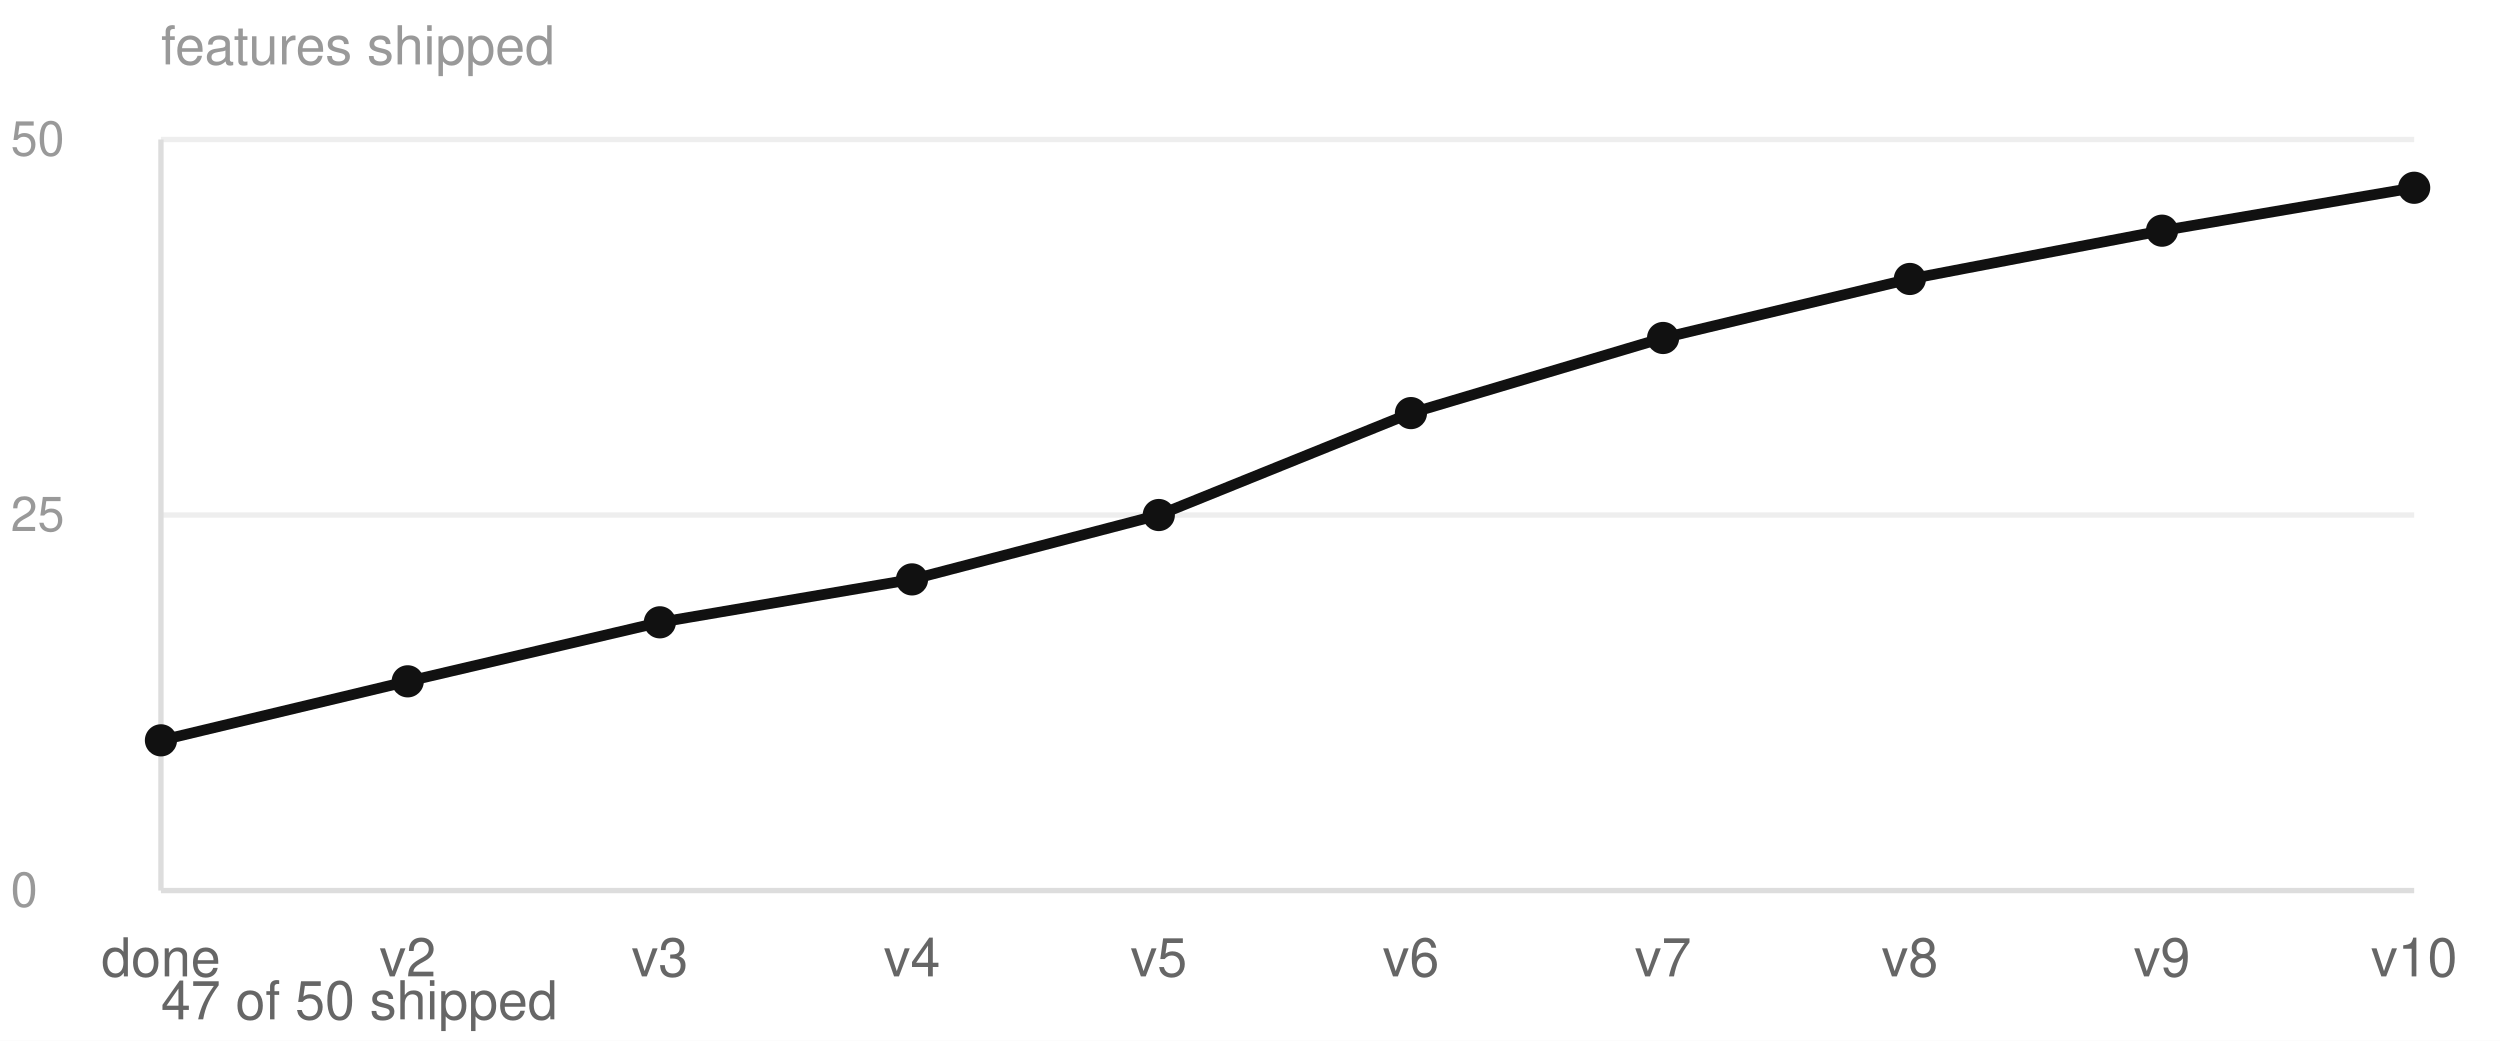
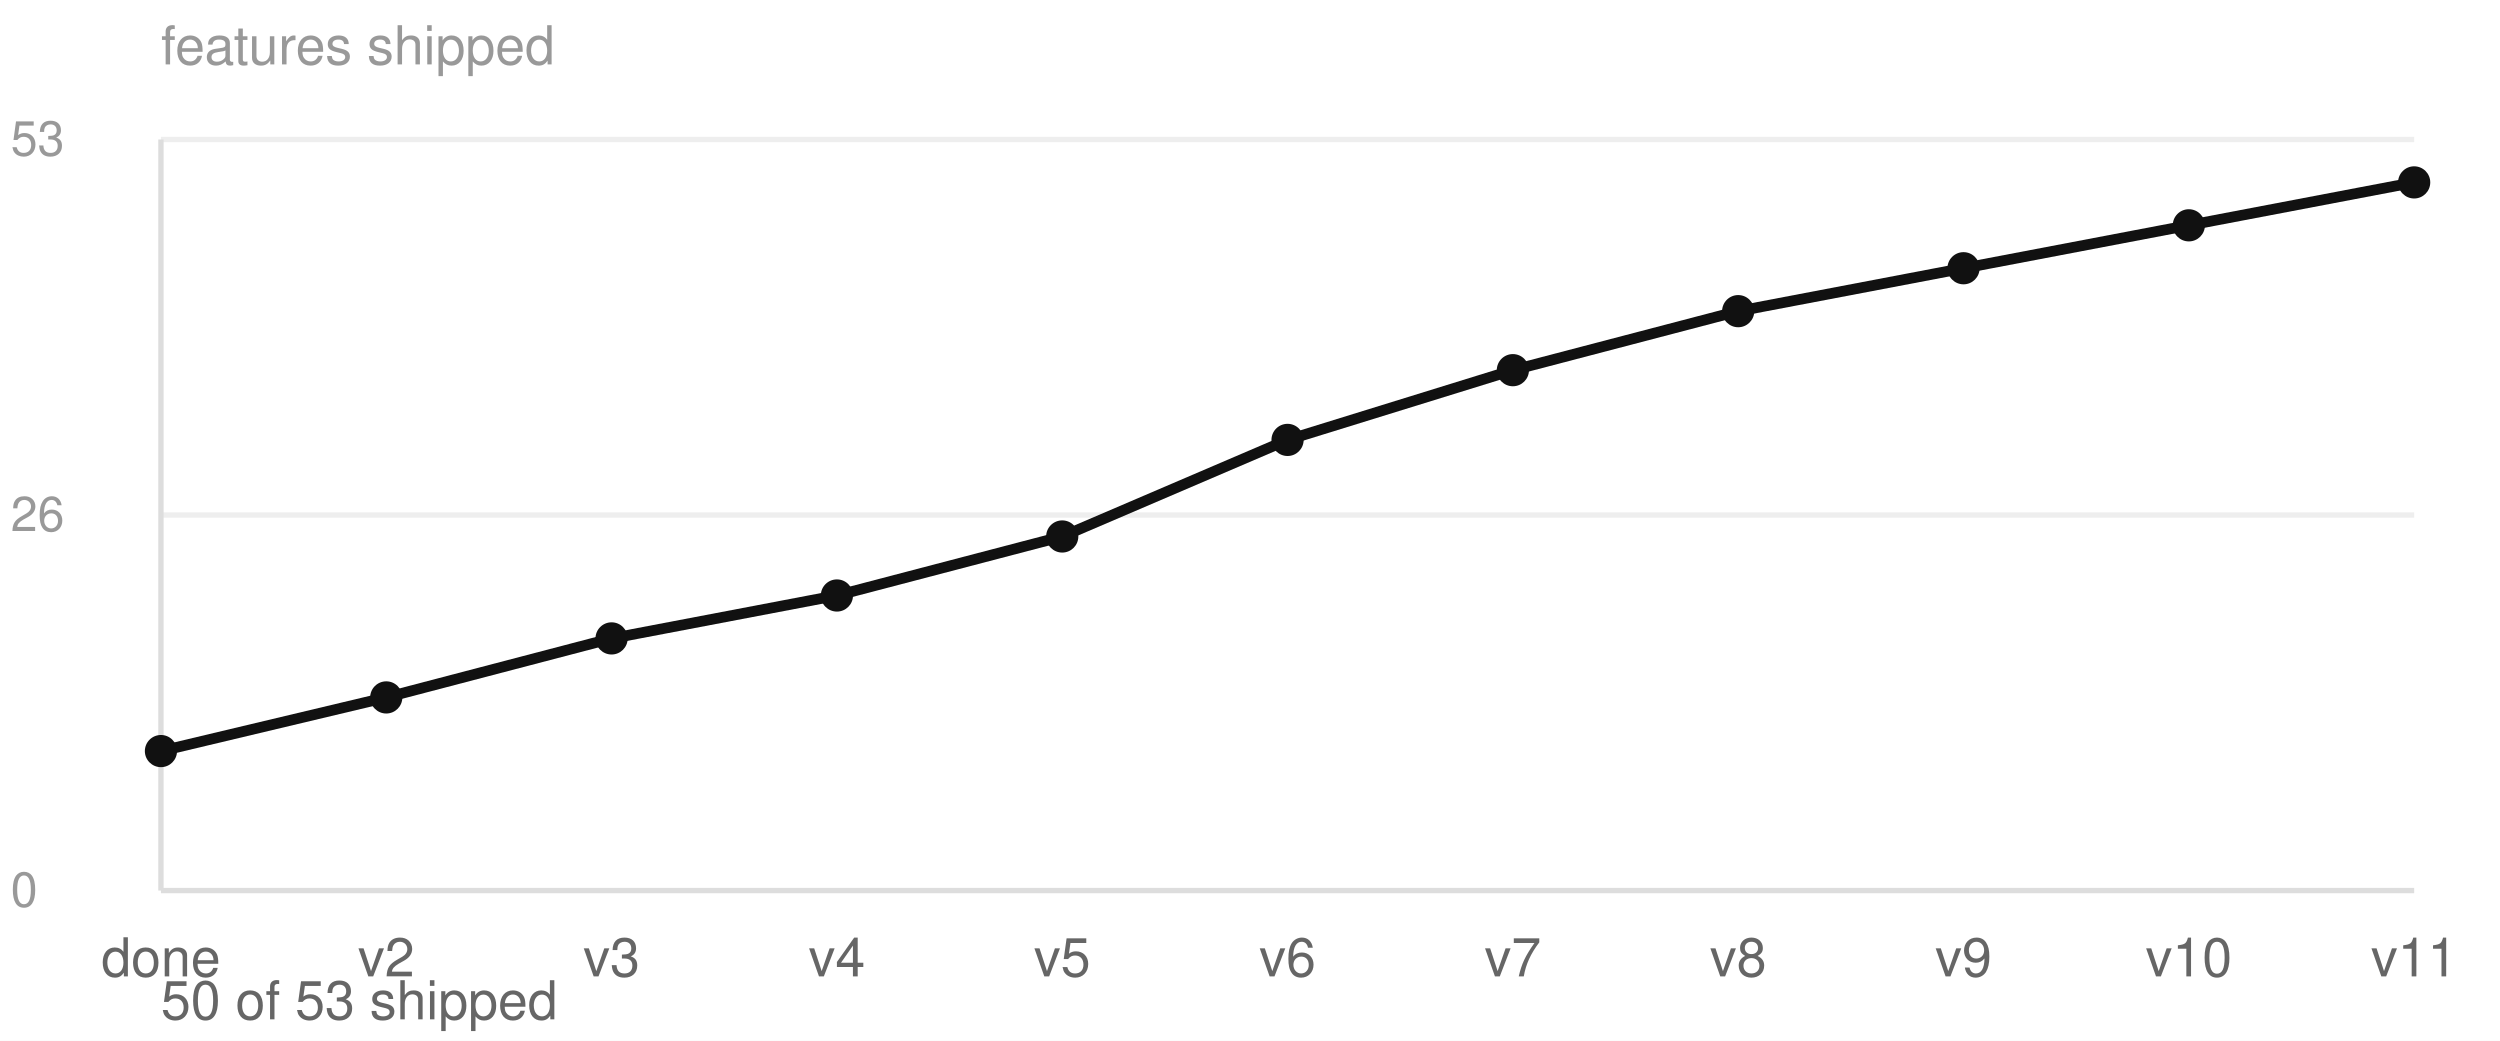
<svg xmlns="http://www.w3.org/2000/svg" width="466" height="194" viewBox="0 0 466 194">
  <rect width="100%" height="100%" fill="#ffffff" />
  <text x="30" y="12" font-family="-apple-system,Helvetica,Arial,sans-serif" font-size="10" fill="#999">features shipped</text>
  <line x1="30" y1="26" x2="450" y2="26" stroke="#eee" />
-   <text x="2" y="29" font-family="-apple-system,Helvetica,Arial,sans-serif" font-size="9" fill="#999">50</text>
+   <text x="2" y="29" font-family="-apple-system,Helvetica,Arial,sans-serif" font-size="9" fill="#999">53</text>
  <line x1="30" y1="96" x2="450" y2="96" stroke="#eee" />
-   <text x="2" y="99" font-family="-apple-system,Helvetica,Arial,sans-serif" font-size="9" fill="#999">25</text>
+   <text x="2" y="99" font-family="-apple-system,Helvetica,Arial,sans-serif" font-size="9" fill="#999">26</text>
  <line x1="30" y1="26" x2="30" y2="166" stroke="#ddd" />
  <line x1="30" y1="166" x2="450" y2="166" stroke="#ddd" />
  <text x="2" y="169" font-family="-apple-system,Helvetica,Arial,sans-serif" font-size="9" fill="#999">0</text>
-   <polyline points="30,138 76,127 123,116 170,108 216,96 263,77 310,63 356,52 403,43 450,35 " fill="none" stroke="#111" stroke-width="2" />
-   <circle cx="30" cy="138" r="3" fill="#111" />
-   <circle cx="76" cy="127" r="3" fill="#111" />
-   <circle cx="123" cy="116" r="3" fill="#111" />
-   <circle cx="170" cy="108" r="3" fill="#111" />
-   <circle cx="216" cy="96" r="3" fill="#111" />
-   <circle cx="263" cy="77" r="3" fill="#111" />
-   <circle cx="310" cy="63" r="3" fill="#111" />
-   <circle cx="356" cy="52" r="3" fill="#111" />
-   <circle cx="403" cy="43" r="3" fill="#111" />
-   <circle cx="450" cy="35" r="3" fill="#111" />
+   <polyline points="30,140 72,130 114,119 156,111 198,100 240,82 282,69 324,58 366,50 408,42 450,34 " fill="none" stroke="#111" stroke-width="2" />
+   <circle cx="30" cy="140" r="3" fill="#111" />
+   <circle cx="72" cy="130" r="3" fill="#111" />
+   <circle cx="114" cy="119" r="3" fill="#111" />
+   <circle cx="156" cy="111" r="3" fill="#111" />
+   <circle cx="198" cy="100" r="3" fill="#111" />
+   <circle cx="240" cy="82" r="3" fill="#111" />
+   <circle cx="282" cy="69" r="3" fill="#111" />
+   <circle cx="324" cy="58" r="3" fill="#111" />
+   <circle cx="366" cy="50" r="3" fill="#111" />
+   <circle cx="408" cy="42" r="3" fill="#111" />
+   <circle cx="450" cy="34" r="3" fill="#111" />
  <text x="30" y="182" font-family="-apple-system,Helvetica,Arial,sans-serif" font-size="10" fill="#666" text-anchor="middle">done</text>
-   <text x="76" y="182" font-family="-apple-system,Helvetica,Arial,sans-serif" font-size="10" fill="#666" text-anchor="middle">v2</text>
-   <text x="123" y="182" font-family="-apple-system,Helvetica,Arial,sans-serif" font-size="10" fill="#666" text-anchor="middle">v3</text>
-   <text x="170" y="182" font-family="-apple-system,Helvetica,Arial,sans-serif" font-size="10" fill="#666" text-anchor="middle">v4</text>
-   <text x="216" y="182" font-family="-apple-system,Helvetica,Arial,sans-serif" font-size="10" fill="#666" text-anchor="middle">v5</text>
-   <text x="263" y="182" font-family="-apple-system,Helvetica,Arial,sans-serif" font-size="10" fill="#666" text-anchor="middle">v6</text>
-   <text x="310" y="182" font-family="-apple-system,Helvetica,Arial,sans-serif" font-size="10" fill="#666" text-anchor="middle">v7</text>
-   <text x="356" y="182" font-family="-apple-system,Helvetica,Arial,sans-serif" font-size="10" fill="#666" text-anchor="middle">v8</text>
-   <text x="403" y="182" font-family="-apple-system,Helvetica,Arial,sans-serif" font-size="10" fill="#666" text-anchor="middle">v9</text>
-   <text x="450" y="182" font-family="-apple-system,Helvetica,Arial,sans-serif" font-size="10" fill="#666" text-anchor="middle">v10</text>
-   <text x="30" y="190" font-family="-apple-system,Helvetica,Arial,sans-serif" font-size="10" fill="#666">47 of 50 shipped</text>
+   <text x="72" y="182" font-family="-apple-system,Helvetica,Arial,sans-serif" font-size="10" fill="#666" text-anchor="middle">v2</text>
+   <text x="114" y="182" font-family="-apple-system,Helvetica,Arial,sans-serif" font-size="10" fill="#666" text-anchor="middle">v3</text>
+   <text x="156" y="182" font-family="-apple-system,Helvetica,Arial,sans-serif" font-size="10" fill="#666" text-anchor="middle">v4</text>
+   <text x="198" y="182" font-family="-apple-system,Helvetica,Arial,sans-serif" font-size="10" fill="#666" text-anchor="middle">v5</text>
+   <text x="240" y="182" font-family="-apple-system,Helvetica,Arial,sans-serif" font-size="10" fill="#666" text-anchor="middle">v6</text>
+   <text x="282" y="182" font-family="-apple-system,Helvetica,Arial,sans-serif" font-size="10" fill="#666" text-anchor="middle">v7</text>
+   <text x="324" y="182" font-family="-apple-system,Helvetica,Arial,sans-serif" font-size="10" fill="#666" text-anchor="middle">v8</text>
+   <text x="366" y="182" font-family="-apple-system,Helvetica,Arial,sans-serif" font-size="10" fill="#666" text-anchor="middle">v9</text>
+   <text x="408" y="182" font-family="-apple-system,Helvetica,Arial,sans-serif" font-size="10" fill="#666" text-anchor="middle">v10</text>
+   <text x="450" y="182" font-family="-apple-system,Helvetica,Arial,sans-serif" font-size="10" fill="#666" text-anchor="middle">v11</text>
+   <text x="30" y="190" font-family="-apple-system,Helvetica,Arial,sans-serif" font-size="10" fill="#666">50 of 53 shipped</text>
</svg>
